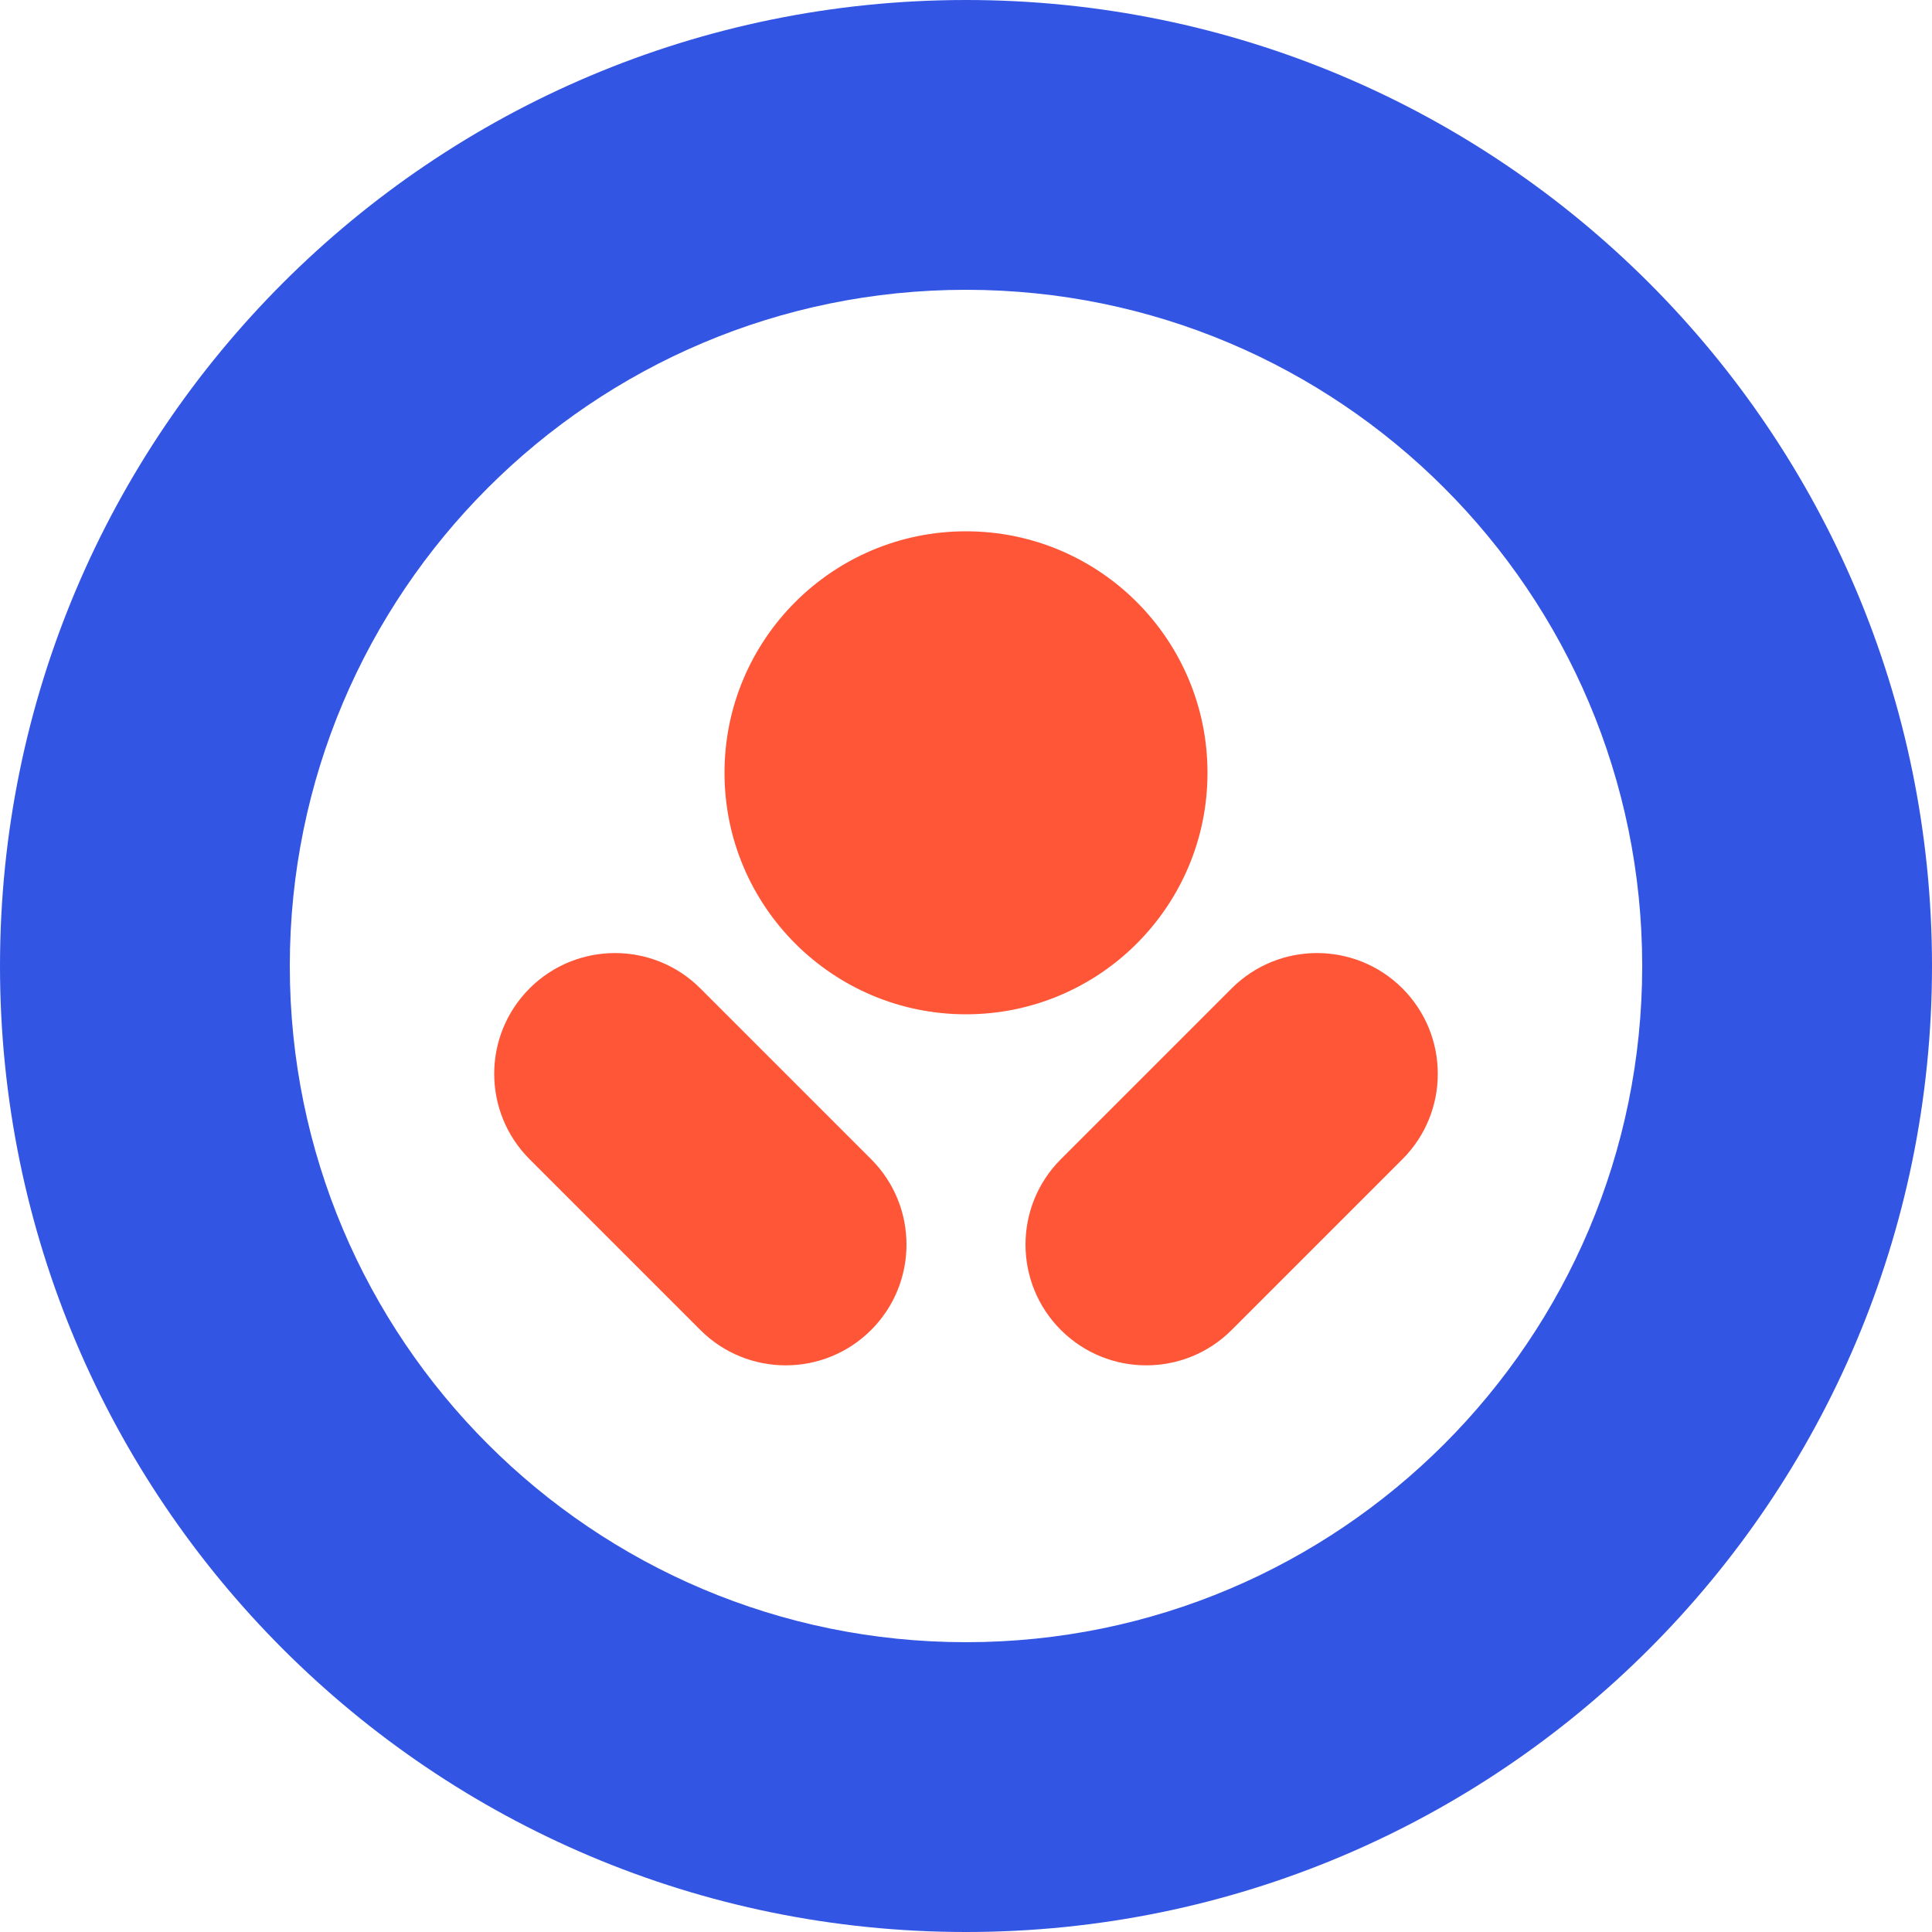
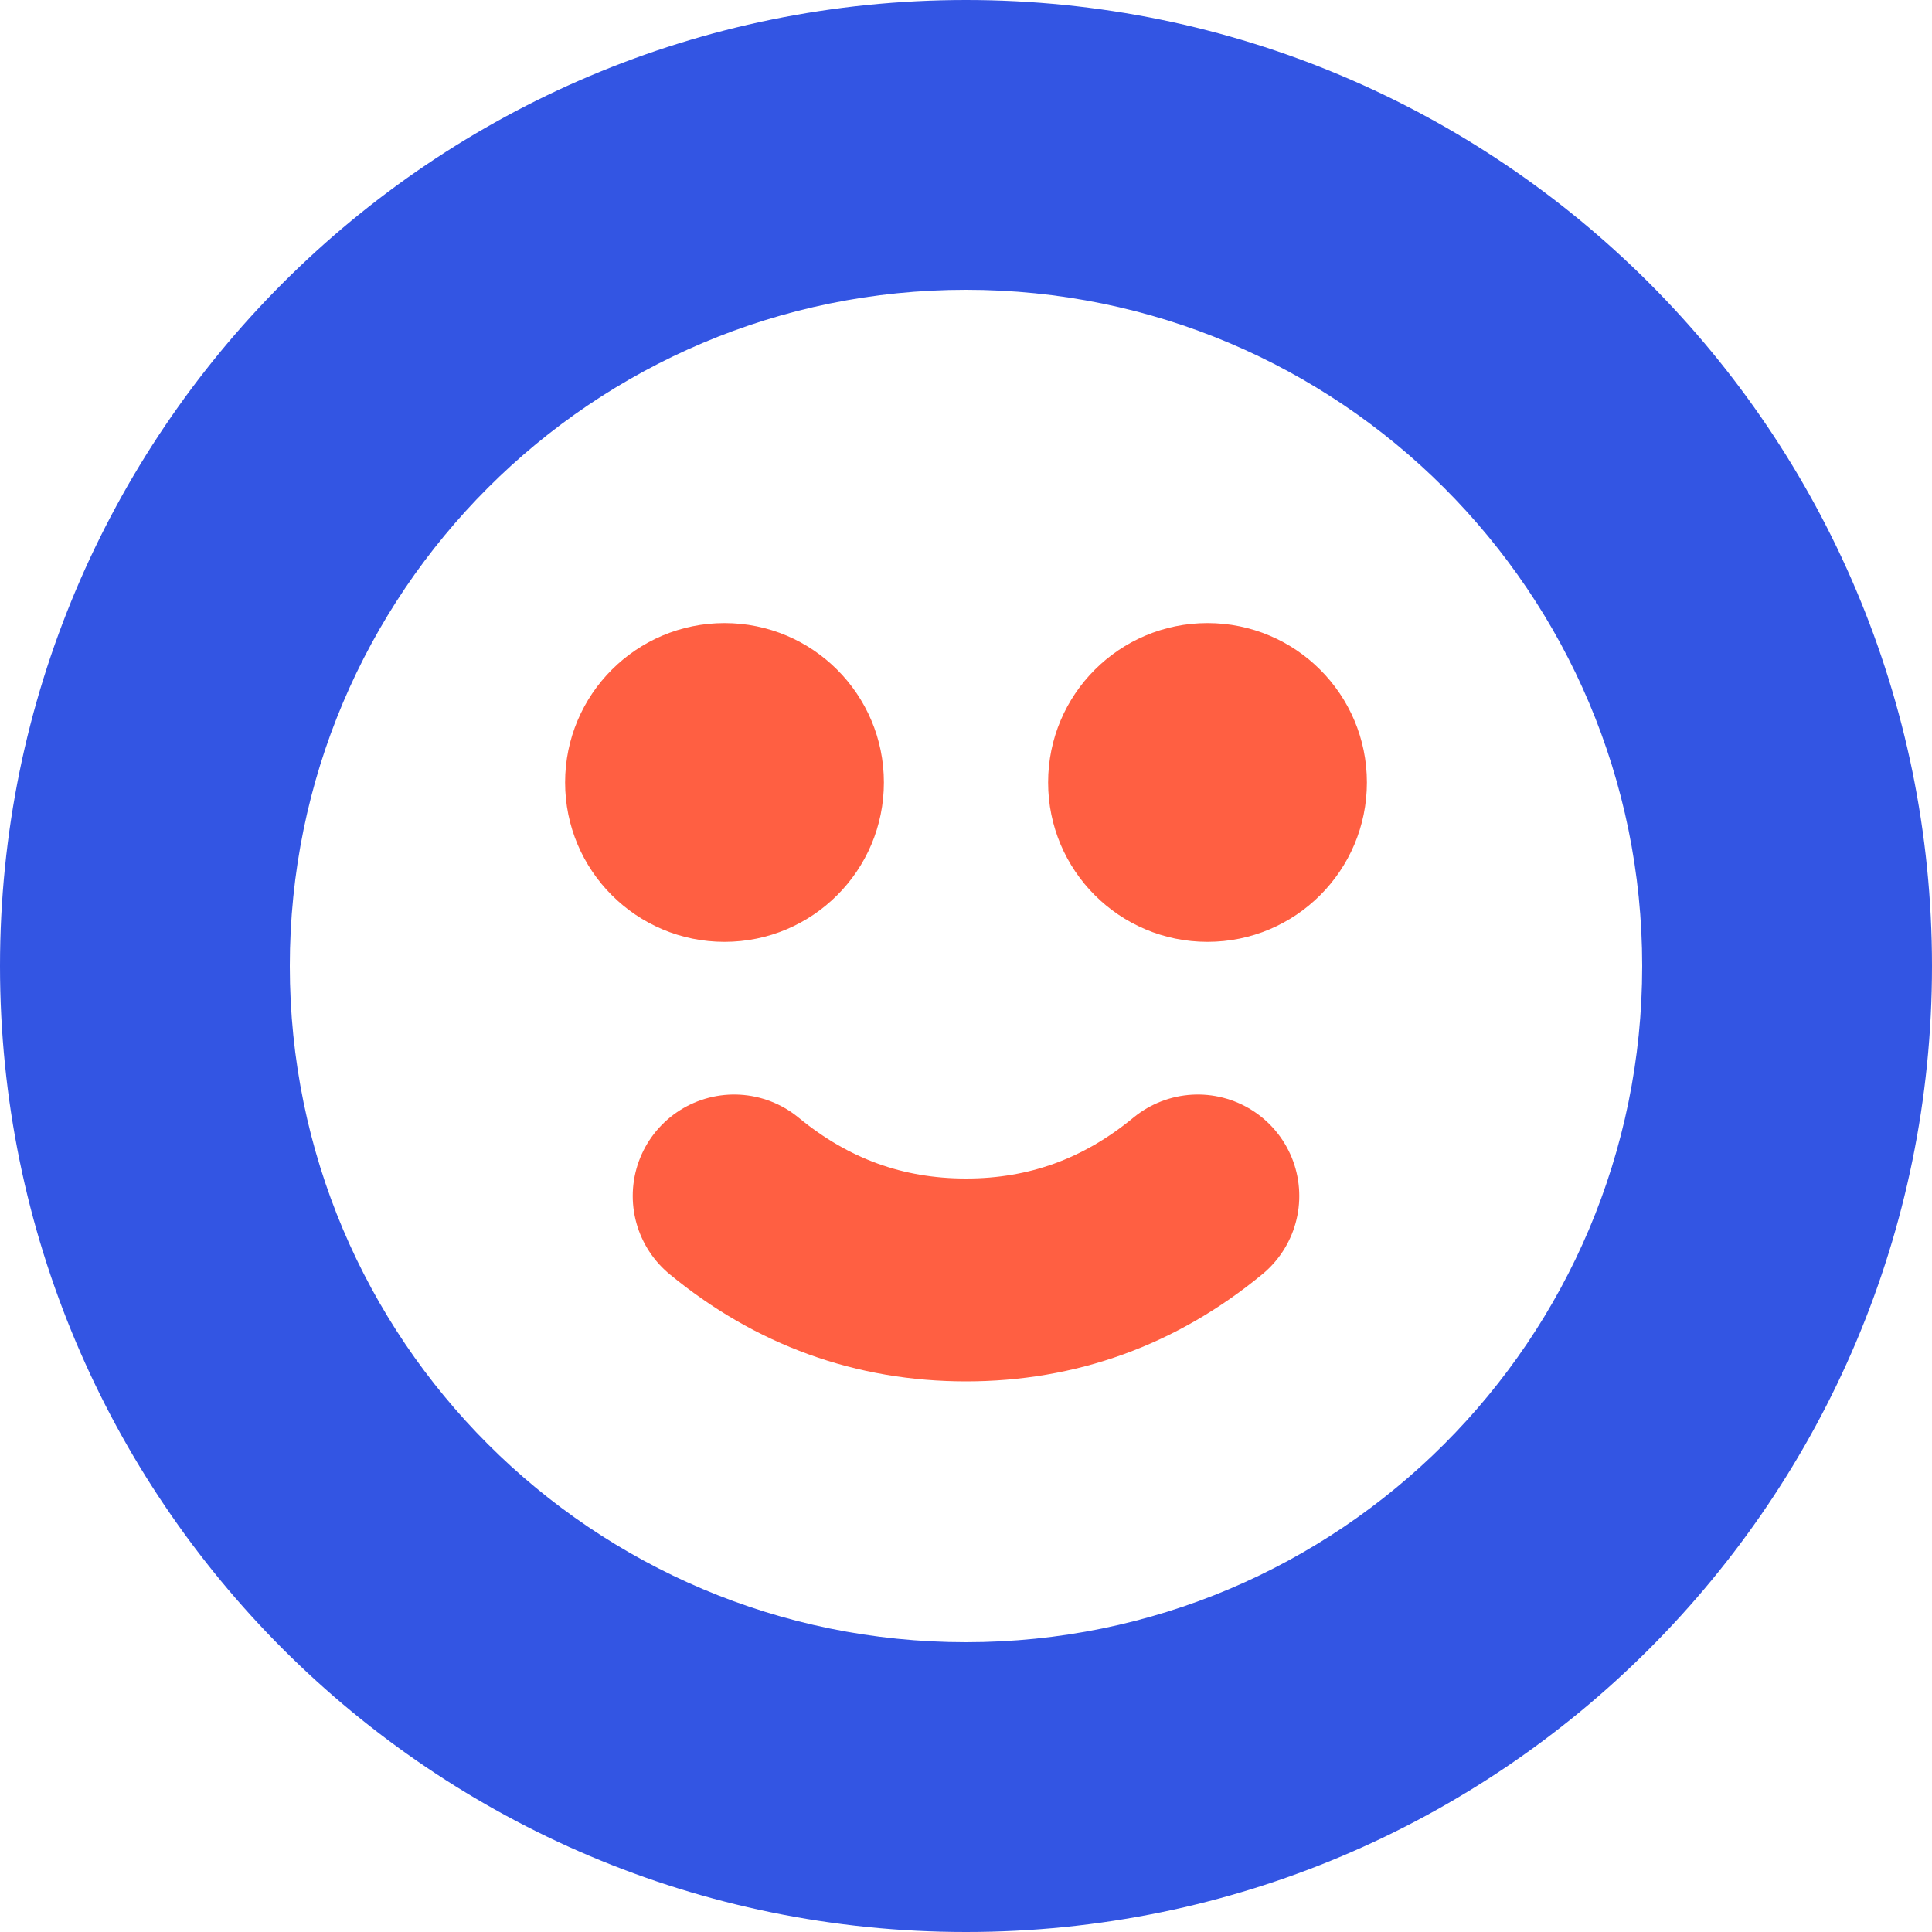
<svg xmlns="http://www.w3.org/2000/svg" viewBox="0 0 40 40" version="1.1">
  <g id="Site" stroke="none" stroke-width="1" fill="none" fill-rule="evenodd">
-     <g id="Main-Copy" transform="translate(-725, -2258)">
-       <g id="Logo/Formations-Copy-2" transform="translate(725, 2258)">
-         <path d="M14.5,20.464 L18.036,24 C19.012,24.976 19.012,26.559 18.036,27.536 C17.059,28.512 15.476,28.512 14.5,27.536 L10.964,24 C9.988,23.024 9.988,21.441 10.964,20.464 C11.941,19.488 13.524,19.488 14.5,20.464 Z M29.036,20.464 C30.012,21.441 30.012,23.024 29.036,24 L25.5,27.536 C24.524,28.512 22.941,28.512 21.964,27.536 C20.988,26.559 20.988,24.976 21.964,24 L25.5,20.464 C26.476,19.488 28.059,19.488 29.036,20.464 Z M20,11 C22.761,11 25,13.239 25,16 C25,18.761 22.761,21 20,21 C17.239,21 15,18.761 15,16 C15,13.239 17.239,11 20,11 Z" id="Forme" fill="#FF5638" />
+     <g id="Main-Copy" transform="translate(-987, -2343)">
+       <g id="Logo/Formations-Copy-7" transform="translate(1007, 2363) scale(1, -1) translate(-1007, -2363) translate(987, 2343)">
+         <path d="M15,20.5 C16.823,20.5 18.3,21.977 18.3,23.8 C18.3,25.623 16.823,27.1 15,27.1 C13.177,27.1 11.7,25.623 11.7,23.8 C11.7,21.977 13.177,20.5 15,20.5 Z M25,20.5 C26.823,20.5 28.3,21.977 28.3,23.8 C28.3,25.623 26.823,27.1 25,27.1 C23.177,27.1 21.7,25.623 21.7,23.8 C21.7,21.977 23.177,20.5 25,20.5 Z" id="Forme" fill="#FF5F42" />
+         <path d="M15.2,15.239 C16.607,14.08 18.207,13.5 20,13.5 C21.793,13.5 23.393,14.08 24.8,15.239" id="Line" stroke="#FF5F42" stroke-width="4.2" stroke-linecap="round" />
        <path d="M20,0 C31.046,0 40,8.954 40,20 C40,31.046 31.046,40 20,40 C8.954,40 0,31.046 0,20 C0,8.954 8.954,0 20,0 Z M20,6 C12.268,6 6,12.268 6,20 C6,27.732 12.268,34 20,34 C27.732,34 34,27.732 34,20 C34,12.268 27.732,6 20,6 Z" id="Cercle" fill="#3355E3" />
      </g>
    </g>
  </g>
</svg>
